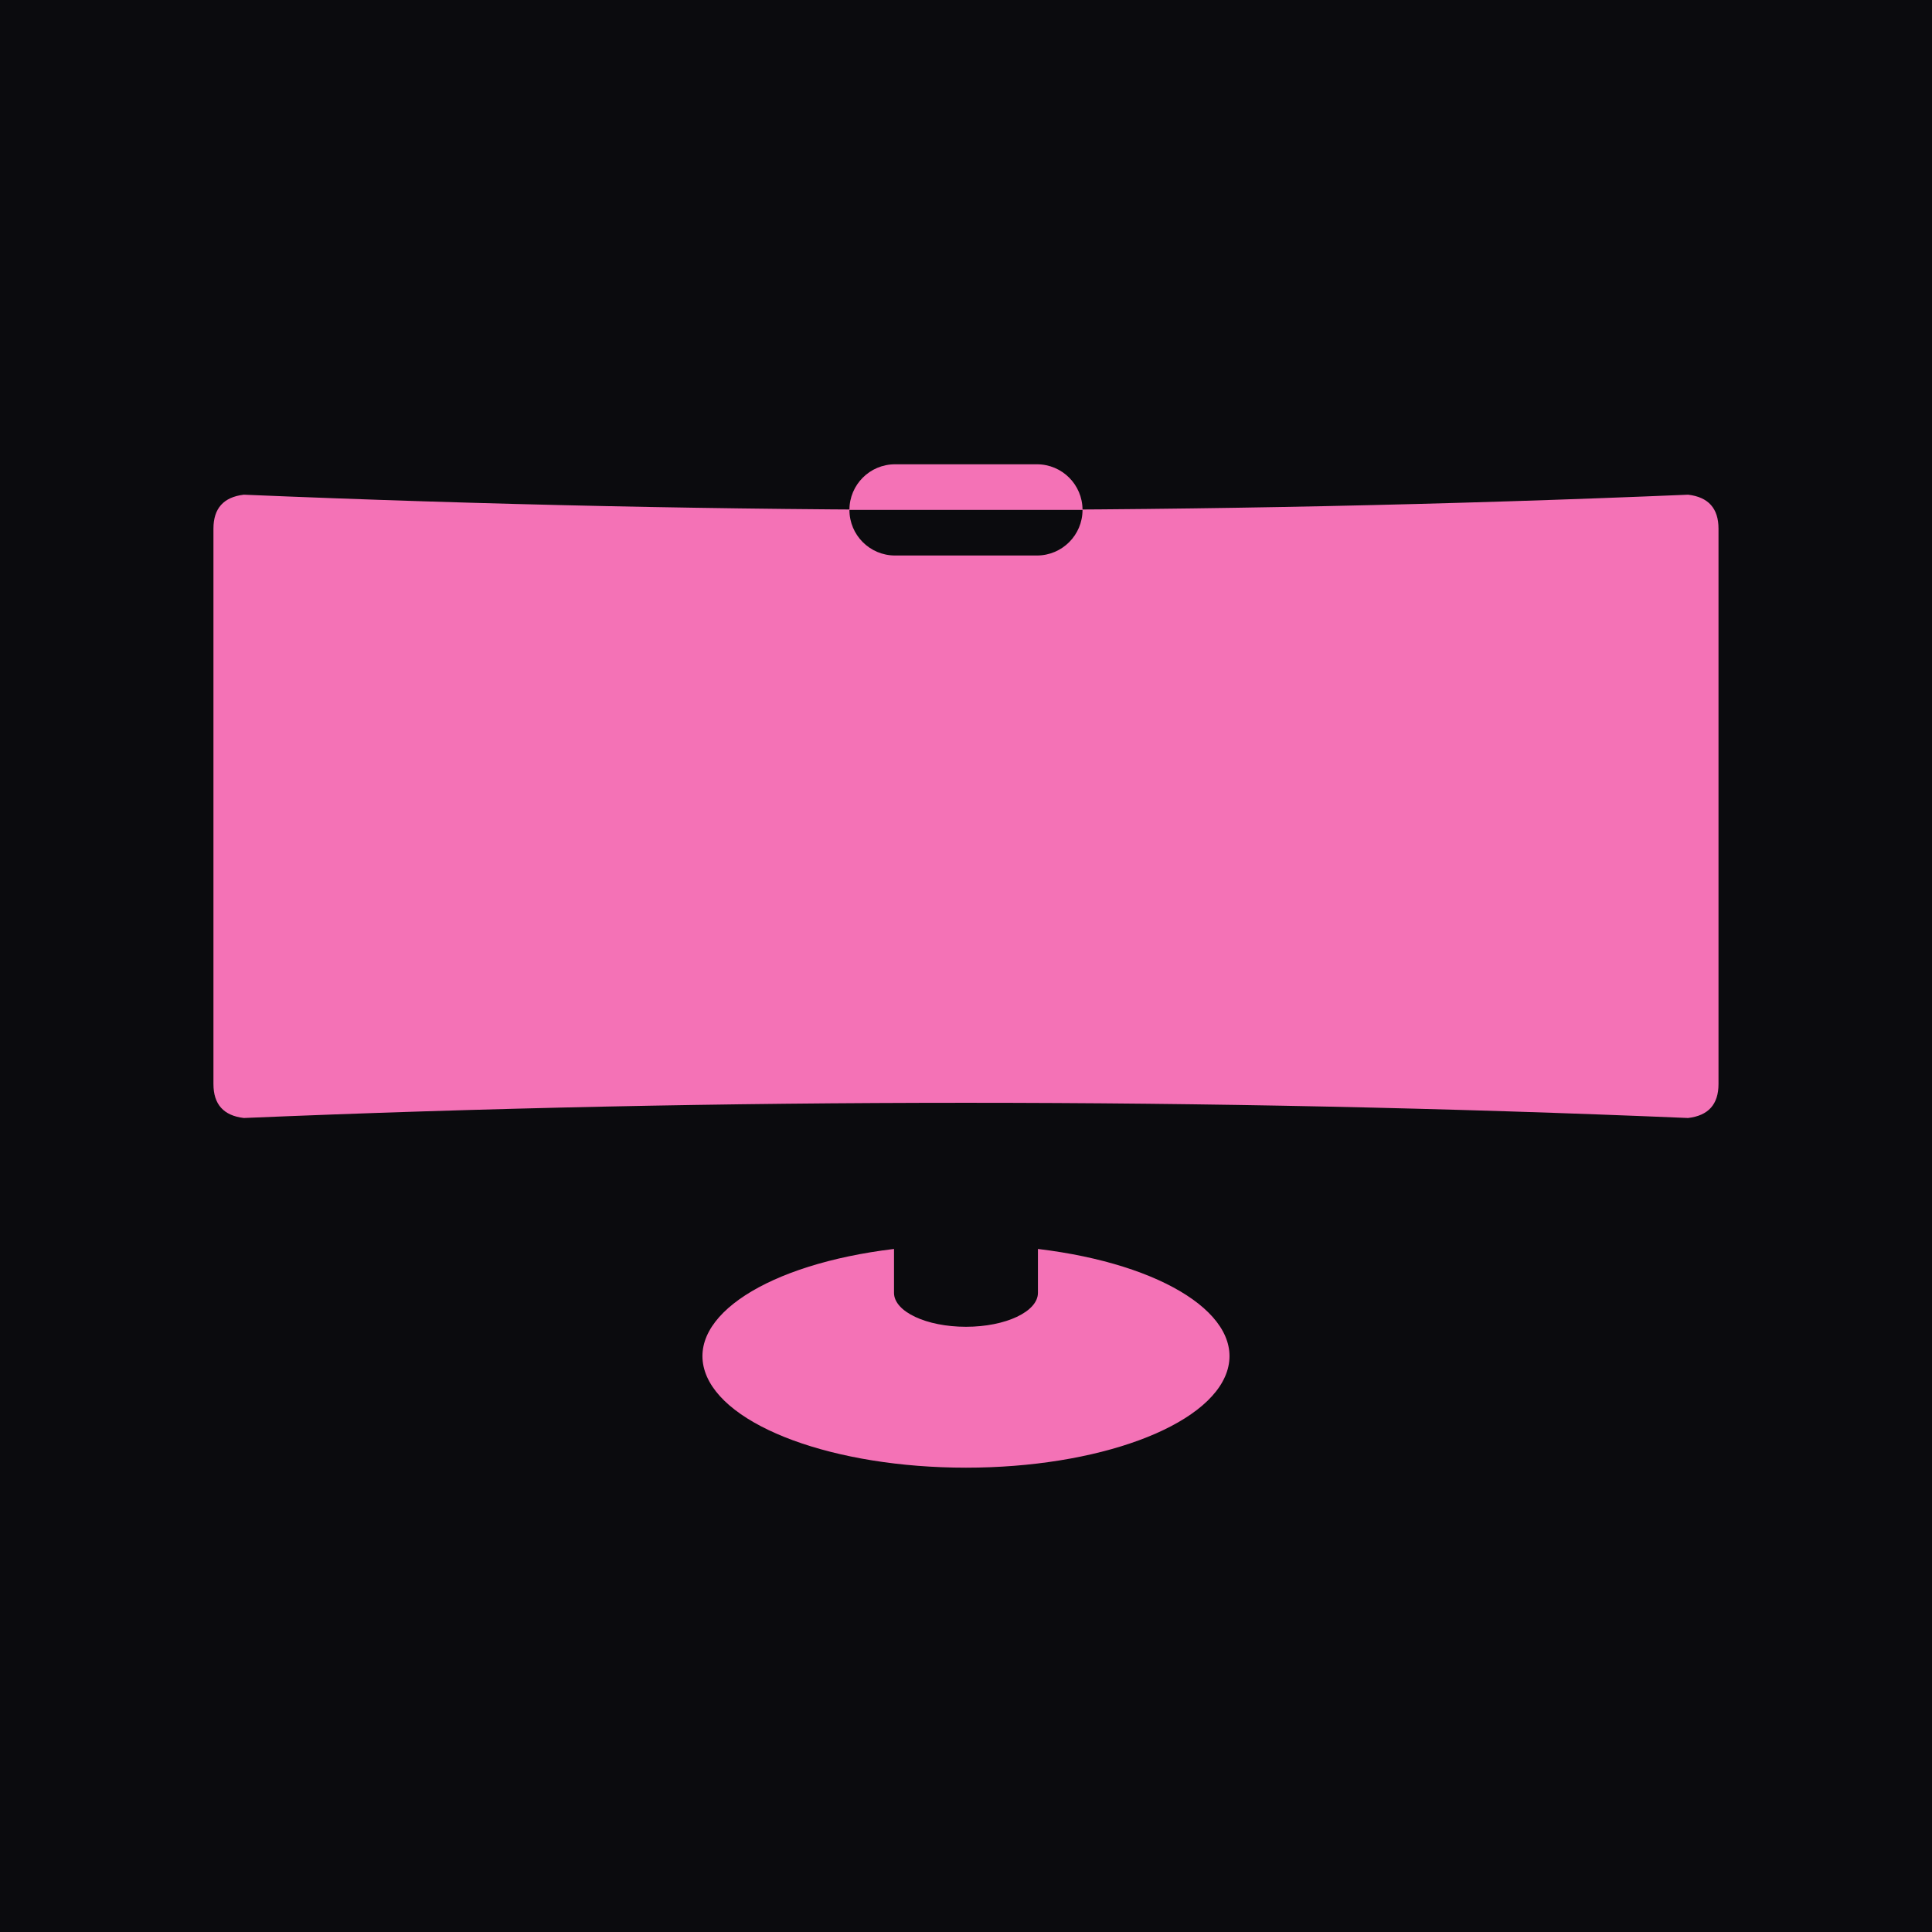
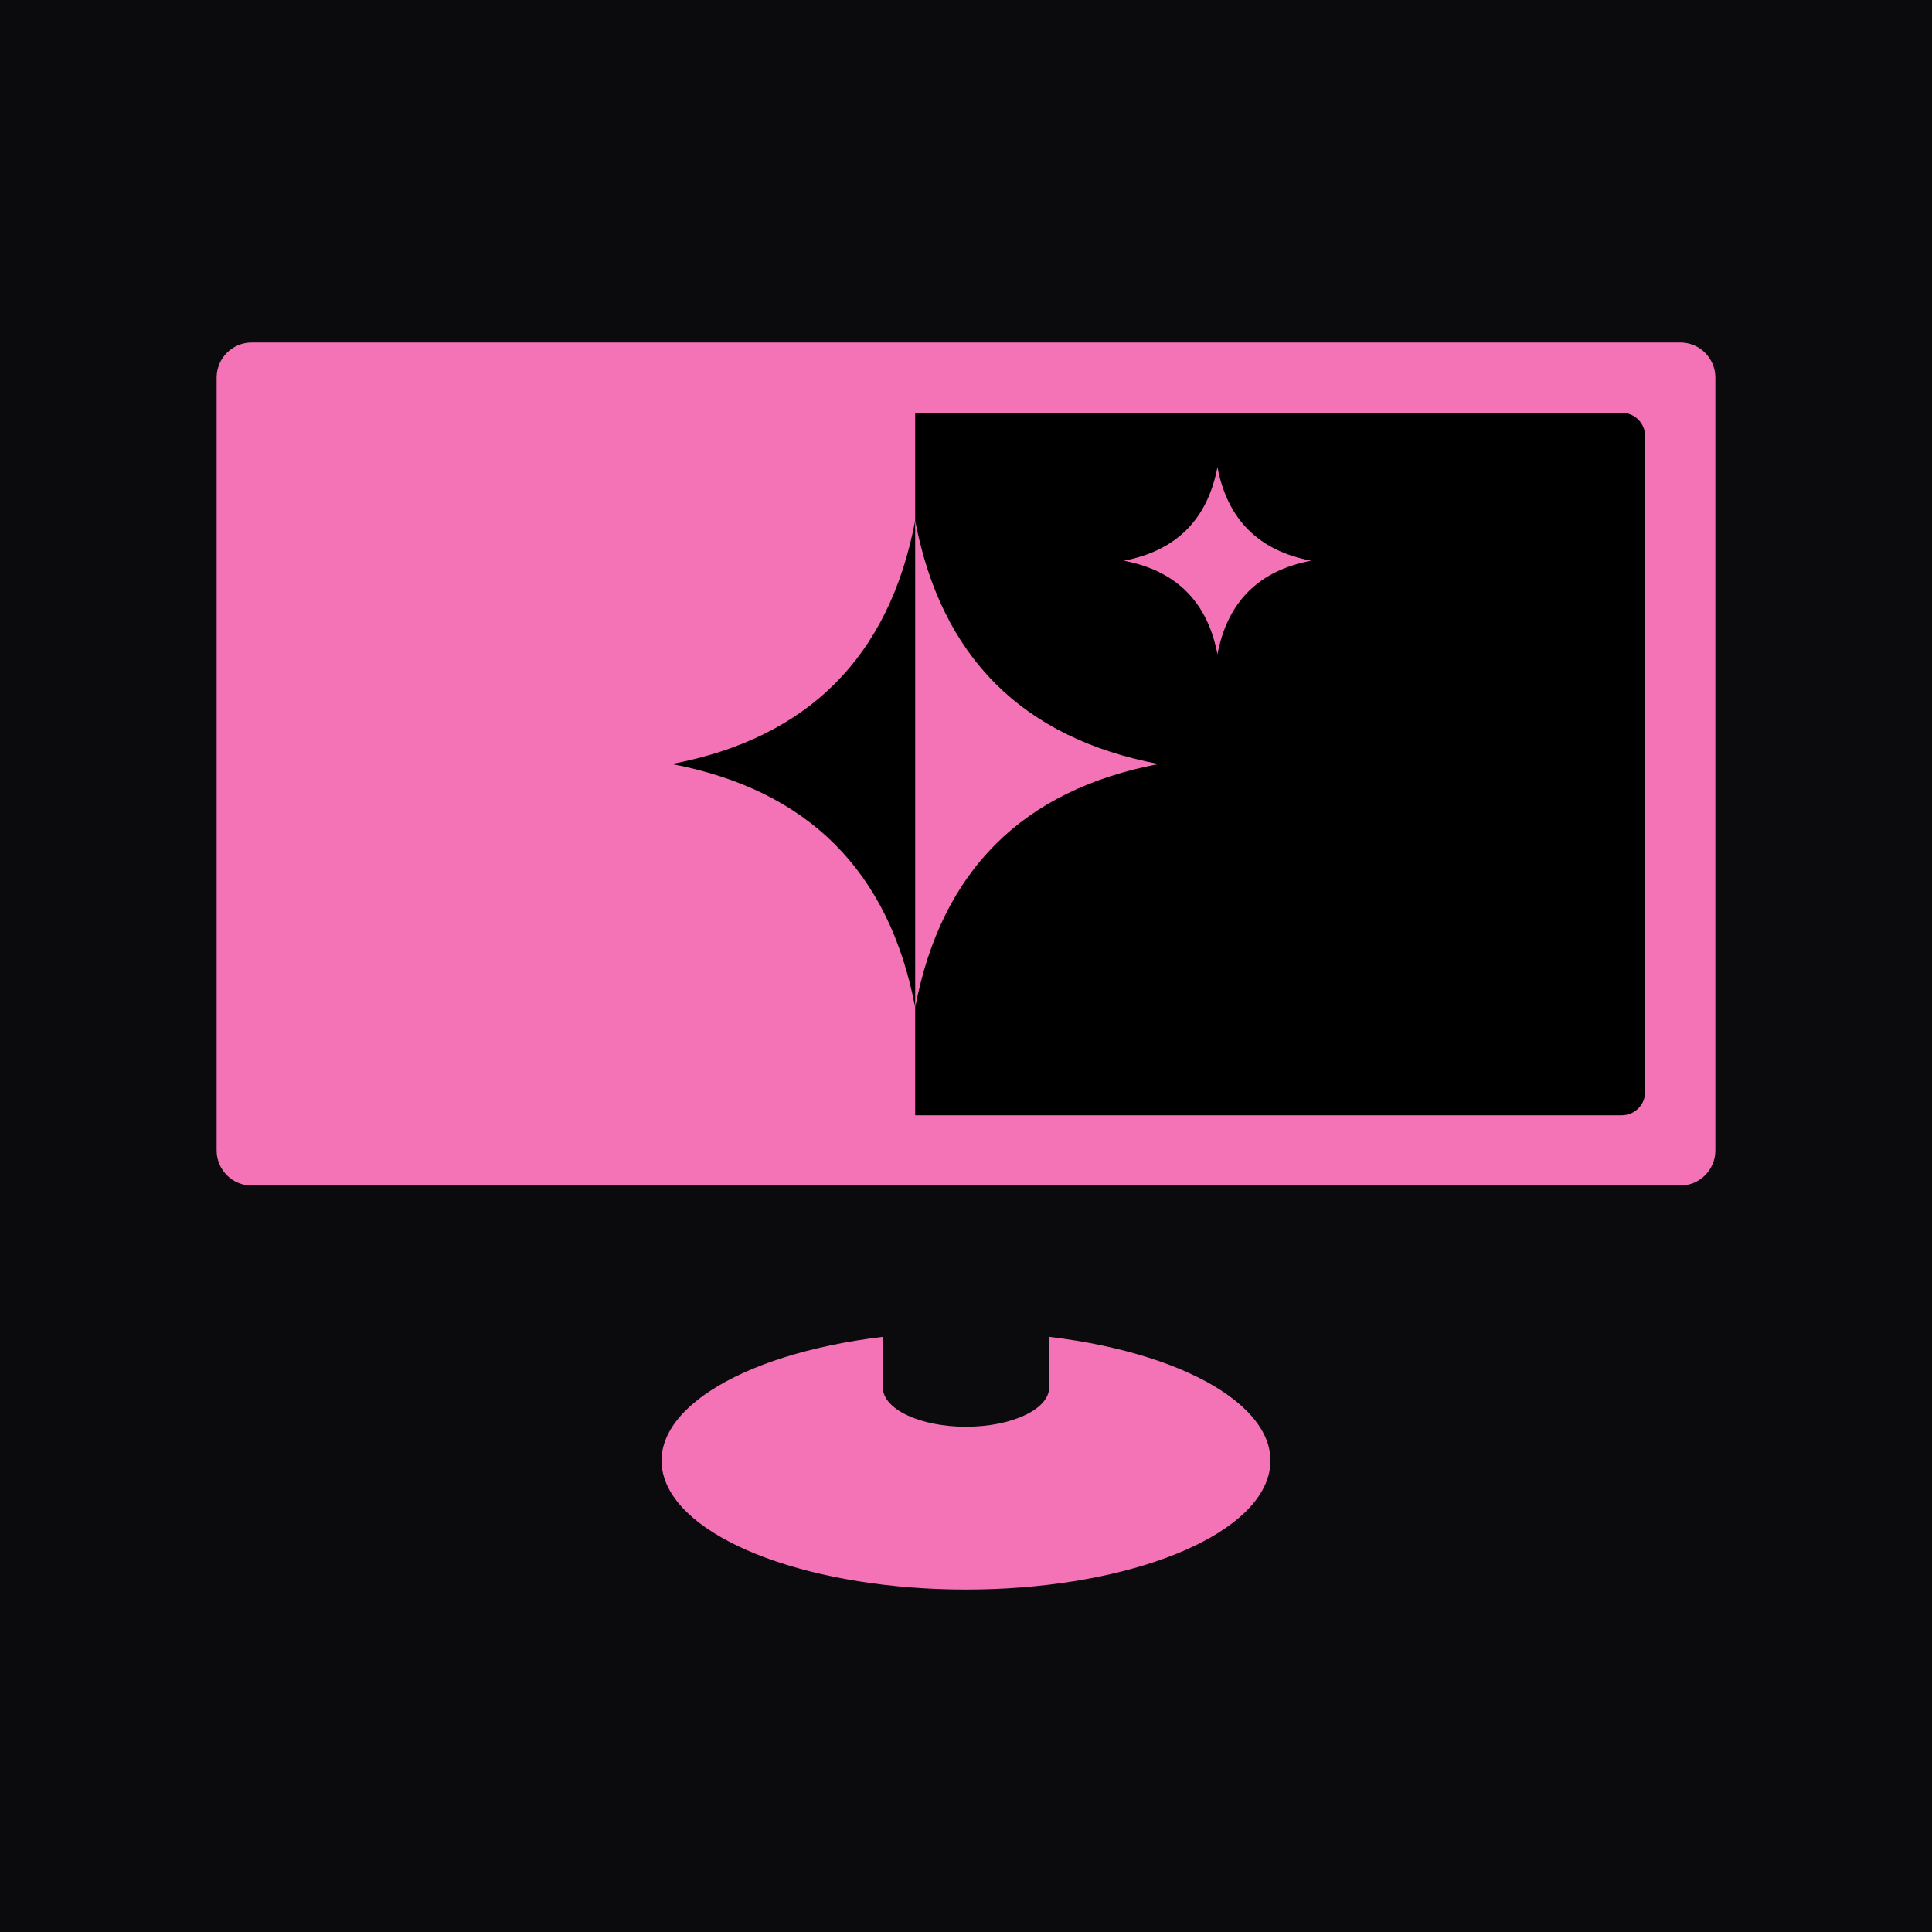
- <svg xmlns="http://www.w3.org/2000/svg" viewBox="8.88 22.38 381.25 381.25">
+ <svg xmlns="http://www.w3.org/2000/svg" viewBox="34.50 61.50 330.00 330.00">
  <rect x="-1000" y="-1000" width="3000" height="3000" fill="#0b0b0e" />
-   <defs>
-     <mask id="st-lens" maskUnits="userSpaceOnUse" x="0" y="0" width="400" height="400">
-       <rect width="400" height="400" fill="#fff" />
-       <path d="M176.5,123 A9,9 0 0 0 185.5,132 L213.5,132 A9,9 0 0 0 222.5,123 Z" fill="#000" />
-     </mask>
-   </defs>
-   <g mask="url(#st-lens)">
-     <path fill="#f472b6" d="M176.5,123.6 L176.5,123 A9,9 0 0 1 185.5,114 L213.5,114 A9,9 0 0 1 222.5,123 L222.5,123.6 Z" />
-     <path fill="#f472b6" d="M57,120 Q199.5,126 342,120 Q348,120.7 348,126.7 L348,236.3 Q348,242.3 342,243 Q199.5,237 57,243 Q51,242.3 51,236.3 L51,126.7 Q51,120.7 57,120 Z" />
-   </g>
-   <path fill="#f472b6" d="M185.30,268.84 L185.30,277.50 A14.2,6.7 0 0 0 213.70,277.50 L213.70,268.84 A52,22 0 1 1 185.30,268.84 Z" />
+   <rect x="82.5" y="131" width="234" height="122" rx="5" fill="#000" />
+   <path fill="#f472b6" fill-rule="evenodd" d="M77.5,120 H321.5 A6,6 0 0 1 327.5,126 V258 A6,6 0 0 1 321.5,264 H77.5 A6,6 0 0 1 71.5,258 V126 A6,6 0 0 1 77.5,120 Z M87.5,132 H311.5 A4,4 0 0 1 315.5,136 V248 A4,4 0 0 1 311.5,252 H87.5 A4,4 0 0 1 83.5,248 V136 A4,4 0 0 1 87.5,132 Z" />
+   <path fill="#f472b6" fill-rule="evenodd" d="M82,131 H190.82 V253 H82 Z M190.82,150.42 L190.82,233.58 Q184.17,198.65 149.24,192.00 Q184.17,185.35 190.82,150.42 Z" />
+   <path fill="#f472b6" d="M190.82,150.42 Q197.47,185.35 232.40,192.00 Q197.47,198.65 190.82,233.58 Z" />
+   <path fill="#f472b6" d="M242.45,141.28 Q245.01,154.71 258.44,157.27 Q245.01,159.83 242.45,173.26 Q239.89,159.83 226.46,157.27 Q239.89,154.71 242.45,141.28 Z" />
+   <path fill="#f472b6" d="M185.30,289.84 L185.30,298.50 A14.2,6.7 0 0 0 213.70,298.50 L213.70,289.84 A52,22 0 1 1 185.30,289.84 Z" />
</svg>
